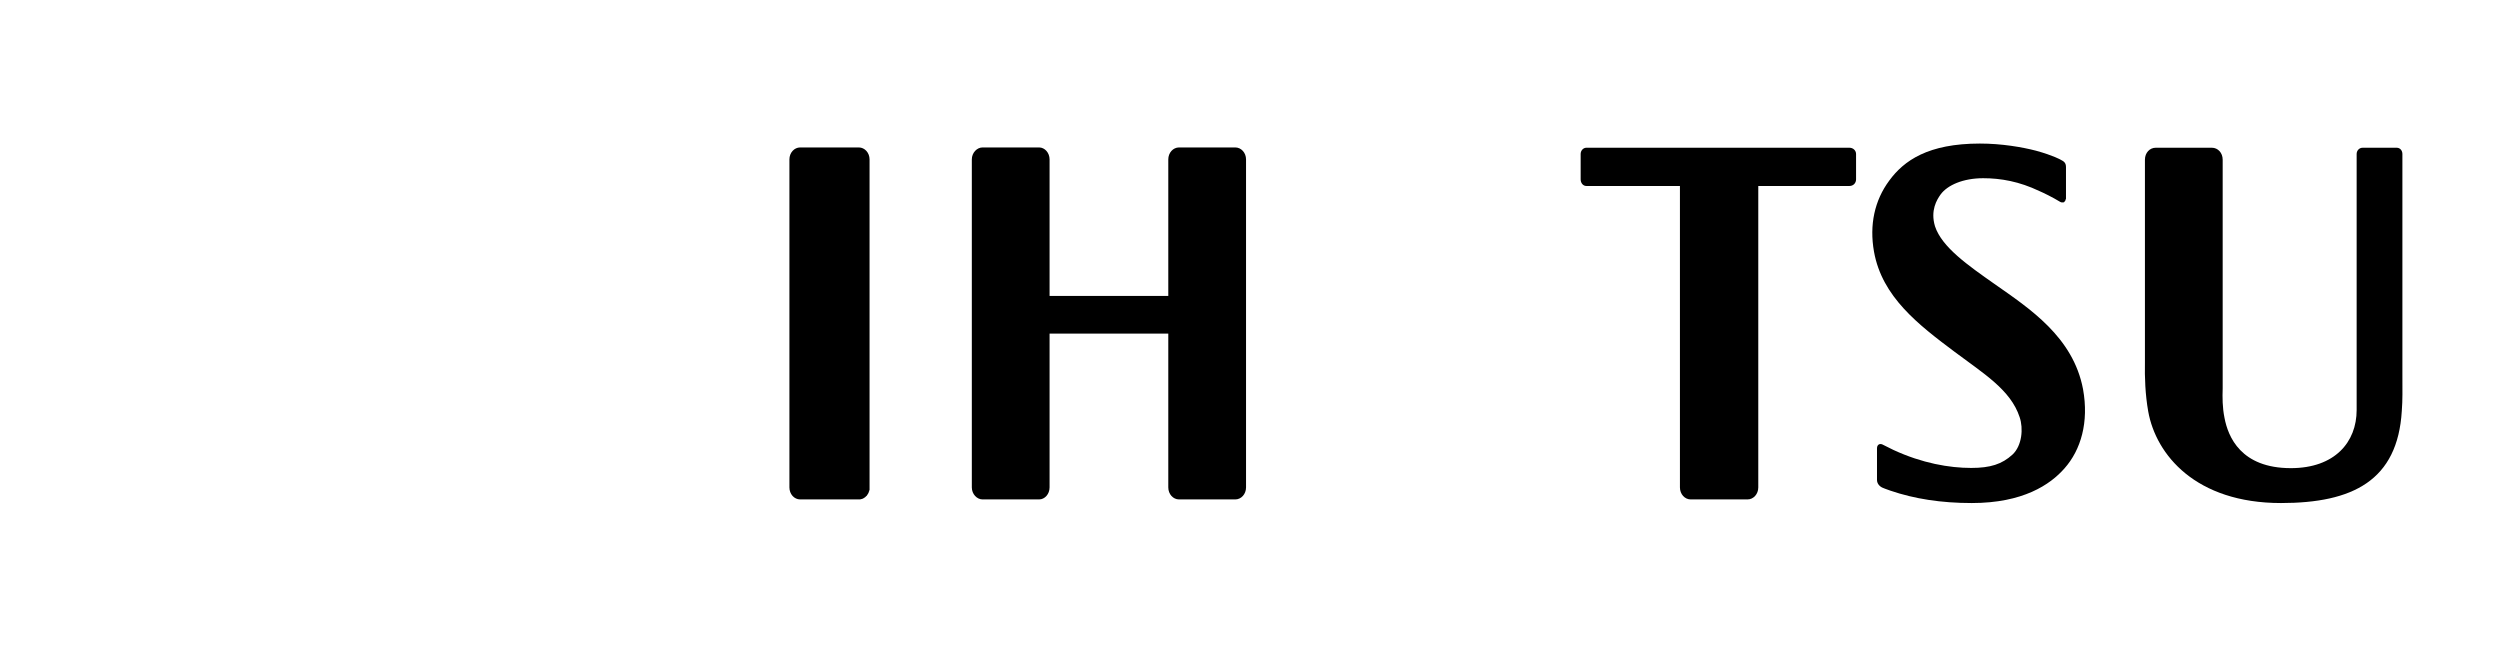
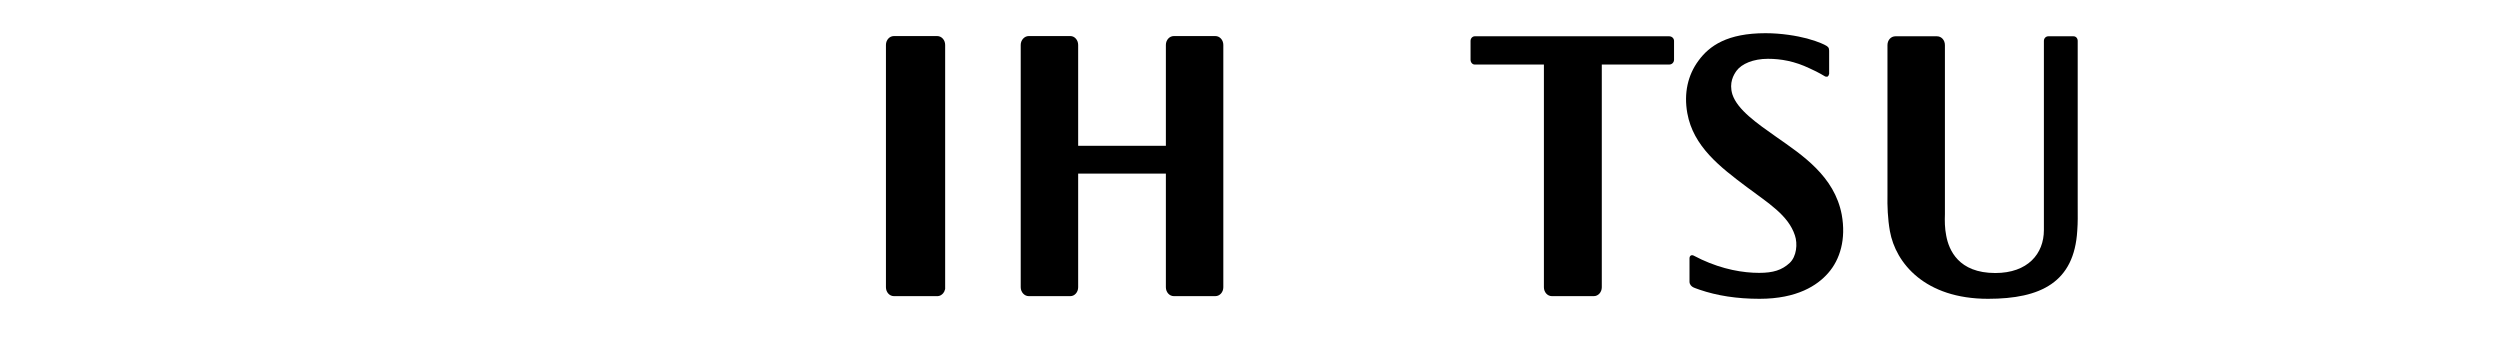
- <svg xmlns="http://www.w3.org/2000/svg" version="1.0" width="406.37" height="108.434" id="svg2237">
+ <svg xmlns="http://www.w3.org/2000/svg" version="1.0" width="550" height="75" id="svg2237">
  <defs id="defs2239" />
-   <g transform="translate(-365.1959,-364.3433)" id="layer1" style="fill:#000000">
+   <g transform="translate(-298.6066,-380.3746)" id="layer1" style="fill:#000000">
    <g transform="matrix(2799.79,0,0,2797.38,58.28573,-2418.787)" id="g2225" style="fill:#000000">
      <path d="m 109.86,94.219 h 0.02 l 0.02,0.002 0.02,0.002 0.01,0.004 0.02,0.004 0.02,0.006 0.02,0.006 0.01,0.007 0.02,0.008 0.01,0.009 0.02,0.01 0.01,0.01 0.02,0.012 0.01,0.012 0.01,0.012 0.02,0.013 0.01,0.014 0.01,0.015 0.01,0.015 0.01,0.016 0.01,0.016 0.01,0.017 0.01,0.017 v 0.018 l 0.01,0.019 0.01,0.018 v 0.019 l 0.01,0.02 v 0.02 0.02 0.02 0.021 10.979 c 0,0.22 -0.16,0.4 -0.36,0.4 h -1.96 c -0.2,0 -0.36,-0.18 -0.36,-0.4 V 94.621 c 0,-0.223 0.16,-0.402 0.36,-0.402 z" transform="matrix(0.0017361,0,0,-0.0017361,-0.03125,1.1875)" style="font-style:normal;font-variant:normal;font-weight:normal;font-stretch:normal;letter-spacing:normal;word-spacing:normal;text-anchor:start;fill:#000000;fill-opacity:1;fill-rule:evenodd;stroke:#e1114d;stroke-width:0;stroke-linecap:butt;stroke-linejoin:miter;stroke-miterlimit:10.433;stroke-dasharray:none;stroke-dashoffset:0;stroke-opacity:1" id="path14" />
      <path d="m 122.45,106 h -1.88 c -0.2,0 -0.36,-0.18 -0.36,-0.4 v -4.57 h -3.97 v 4.57 c 0,0.22 -0.16,0.4 -0.35,0.4 H 114 c -0.19,0 -0.36,-0.18 -0.36,-0.4 V 94.621 c 0,-0.223 0.17,-0.402 0.36,-0.402 h 1.89 c 0.19,0 0.35,0.179 0.35,0.402 v 5.149 h 3.97 v -5.149 c 0,-0.223 0.16,-0.402 0.36,-0.402 h 1.88 c 0.2,0 0.36,0.179 0.36,0.402 V 105.6 c 0,0.22 -0.16,0.4 -0.36,0.4 z" transform="matrix(0.0017361,0,0,-0.0017361,-0.03125,1.1875)" style="font-style:normal;font-variant:normal;font-weight:normal;font-stretch:normal;letter-spacing:normal;word-spacing:normal;text-anchor:start;fill:#000000;fill-opacity:1;fill-rule:evenodd;stroke:#e1114d;stroke-width:0;stroke-linecap:butt;stroke-linejoin:miter;stroke-miterlimit:10.433;stroke-dasharray:none;stroke-dashoffset:0;stroke-opacity:1" id="path16" />
      <path d="m 83,722.5 c -0.249,-2e-5 -0.438,0.225 -0.438,0.5 v 13.719 c -2e-6,0.274 0.189,0.5 0.438,0.5 h 5.781 c 3.414,10e-6 6.094,-2.095 6.094,-7.375 -3e-6,-5.2 -2.643,-7.344 -6.031,-7.344 z m 2.812,1.594 H 88 c 2.651,2e-5 3.5,1.763 3.5,5.75 -10e-7,4.03 -0.795,5.812 -3.5,5.812 h -2.188 z" transform="scale(0.00138889)" style="font-style:normal;font-variant:normal;font-weight:normal;font-stretch:normal;letter-spacing:normal;word-spacing:normal;text-anchor:start;fill:#000000;fill-opacity:1;fill-rule:evenodd;stroke:#e1114d;stroke-width:0;stroke-linecap:butt;stroke-linejoin:miter;stroke-miterlimit:10.433;stroke-dasharray:none;stroke-dashoffset:0;stroke-opacity:1" id="path18" />
      <path d="m 101.625,722.5 c -0.131,-2e-5 -0.295,0.131 -0.344,0.281 L 96.5,736.969 c -0.049,0.147 0.025,0.25 0.156,0.25 h 1.438 c 0.132,10e-6 0.295,-0.102 0.344,-0.25 l 1.188,-3.625 h 5.156 l 1.094,3.375 c 0.087,0.274 0.388,0.5 0.625,0.5 h 2.625 c 0.237,10e-6 0.369,-0.196 0.281,-0.469 L 104.625,723 c -0.087,-0.288 -0.344,-0.5 -0.594,-0.5 z m 0.562,2.938 2.062,6.344 h -4.125 z" transform="scale(0.00138889)" style="font-style:normal;font-variant:normal;font-weight:normal;font-stretch:normal;letter-spacing:normal;word-spacing:normal;text-anchor:start;fill:#000000;fill-opacity:1;fill-rule:evenodd;stroke:#e1114d;stroke-width:0;stroke-linecap:butt;stroke-linejoin:miter;stroke-miterlimit:10.433;stroke-dasharray:none;stroke-dashoffset:0;stroke-opacity:1" id="path22" />
      <path d="m 138.281,722.5 c -0.138,-10e-6 -0.281,0.113 -0.344,0.25 l -4.75,14.219 c -0.05,0.147 0,0.25 0.125,0.25 h 1.469 c 0.125,10e-6 0.294,-0.102 0.344,-0.25 l 1.188,-3.625 h 5.156 l 1.094,3.375 c 0.087,0.274 0.375,0.5 0.625,0.5 h 2.594 c 0.237,10e-6 0.381,-0.221 0.281,-0.5 L 141.312,723 c -0.087,-0.275 -0.375,-0.5 -0.625,-0.5 z m 0.594,2.938 2.062,6.344 h -4.125 z" transform="scale(0.00138889)" style="font-style:normal;font-variant:normal;font-weight:normal;font-stretch:normal;letter-spacing:normal;word-spacing:normal;text-anchor:start;fill:#000000;fill-opacity:1;fill-rule:evenodd;stroke:#e1114d;stroke-width:0;stroke-linecap:butt;stroke-linejoin:miter;stroke-miterlimit:10.433;stroke-dasharray:none;stroke-dashoffset:0;stroke-opacity:1" id="path26" />
      <path d="m 142.99,105.99 h -8.8 c -0.1,0 -0.19,-0.09 -0.19,-0.21 v -0.85 c 0,-0.12 0.08,-0.22 0.19,-0.22 h 3.13 V 94.621 c 0,-0.223 0.16,-0.402 0.36,-0.402 h 1.9 c 0.2,0 0.36,0.179 0.36,0.402 v 10.089 h 3.05 c 0.13,0 0.22,0.1 0.22,0.22 v 0.85 c 0,0.12 -0.1,0.21 -0.22,0.21 z" transform="matrix(0.0017361,0,0,-0.0017361,-0.03125,1.1875)" style="font-style:normal;font-variant:normal;font-weight:normal;font-stretch:normal;letter-spacing:normal;word-spacing:normal;text-anchor:start;fill:#000000;fill-opacity:1;fill-rule:evenodd;stroke:#e1114d;stroke-width:0;stroke-linecap:butt;stroke-linejoin:miter;stroke-miterlimit:10.433;stroke-dasharray:none;stroke-dashoffset:0;stroke-opacity:1" id="path30" />
      <path d="m 159.95,98.102 v 7.678 c 0,0.12 0.09,0.21 0.2,0.21 h 1.14 c 0.11,0 0.19,-0.09 0.19,-0.21 0,0 0,-7.303 0,-7.303 0,-0.672 0.01,-0.887 -0.02,-1.297 -0.14,-2.328 -1.64,-3.082 -4.04,-3.082 -2.85,0 -4.18,1.613 -4.44,3.066 -0.1,0.566 -0.12,1.149 -0.11,1.641 v 6.785 c 0,0.23 0.16,0.4 0.36,0.4 h 1.88 c 0.2,0 0.36,-0.17 0.36,-0.4 0,0 0,-7.645 0,-7.656 -0.01,-0.305 -0.01,-0.633 0.06,-0.981 0.12,-0.64 0.55,-1.687 2.22,-1.687 1.47,0 2.2,0.871 2.2,1.945 0,0.309 0,0.719 0,0.891 z" transform="matrix(0.0017361,0,0,-0.0017361,-0.03125,1.1875)" style="font-style:normal;font-variant:normal;font-weight:normal;font-stretch:normal;letter-spacing:normal;word-spacing:normal;text-anchor:start;fill:#000000;fill-opacity:1;fill-rule:evenodd;stroke:#e1114d;stroke-width:0;stroke-linecap:butt;stroke-linejoin:miter;stroke-miterlimit:10.433;stroke-dasharray:none;stroke-dashoffset:0;stroke-opacity:1" id="path32" />
      <path d="m 150.05,104.17 h 0.01 0.01 v 0 -0.01 h 0.01 v 0 h 0.01 v 0 h 0.01 v 0 h 0.01 v 0 h 0.01 v 0 0 h 0.01 v 0 h 0.01 v 0 h 0.01 l 0.01,0.01 h 0.01 v 0.01 h 0.01 v 0.01 h 0.01 v 0.01 l 0.01,0.01 v 0 l 0.01,0.01 v 0.01 0.01 l 0.01,0.01 v 0.01 0.01 l 0.01,0.01 v 0.01 0.01 0.01 0.01 0.01 1.01 c 0,0.14 -0.06,0.19 -0.18,0.25 0,0 -0.24,0.14 -0.82,0.3 -0.46,0.12 -1.15,0.24 -1.88,0.24 -1.73,0 -2.54,-0.57 -3.03,-1.24 -0.49,-0.66 -0.67,-1.48 -0.51,-2.38 0.27,-1.51 1.48,-2.44 2.7,-3.354 0.95,-0.715 1.87,-1.265 2.17,-2.183 0.13,-0.379 0.08,-0.957 -0.24,-1.254 -0.35,-0.321 -0.74,-0.446 -1.38,-0.446 -0.73,0 -1.64,0.157 -2.6,0.602 -0.17,0.086 -0.37,0.184 -0.37,0.184 -0.1,0.043 -0.18,-0.016 -0.18,-0.129 v -1.059 c 0,-0.117 0.08,-0.215 0.19,-0.262 0,0 0.13,-0.054 0.26,-0.097 0.8,-0.274 1.7,-0.414 2.72,-0.414 1.71,0 2.62,0.613 3.1,1.16 0.55,0.621 0.82,1.547 0.62,2.652 -0.33,1.746 -1.79,2.7 -2.96,3.52 -0.88,0.62 -1.76,1.23 -1.99,1.93 -0.16,0.53 0.06,0.89 0.19,1.07 0.23,0.31 0.75,0.54 1.42,0.54 0.59,0 1.21,-0.11 1.88,-0.43 0.14,-0.06 0.43,-0.2 0.71,-0.37 z" transform="matrix(0.0017361,0,0,-0.0017361,-0.03125,1.1875)" style="font-style:normal;font-variant:normal;font-weight:normal;font-stretch:normal;letter-spacing:normal;word-spacing:normal;text-anchor:start;fill:#000000;fill-opacity:1;fill-rule:evenodd;stroke:#e1114d;stroke-width:0;stroke-linecap:butt;stroke-linejoin:miter;stroke-miterlimit:10.433;stroke-dasharray:none;stroke-dashoffset:0;stroke-opacity:1" id="path34" />
    </g>
  </g>
</svg>
